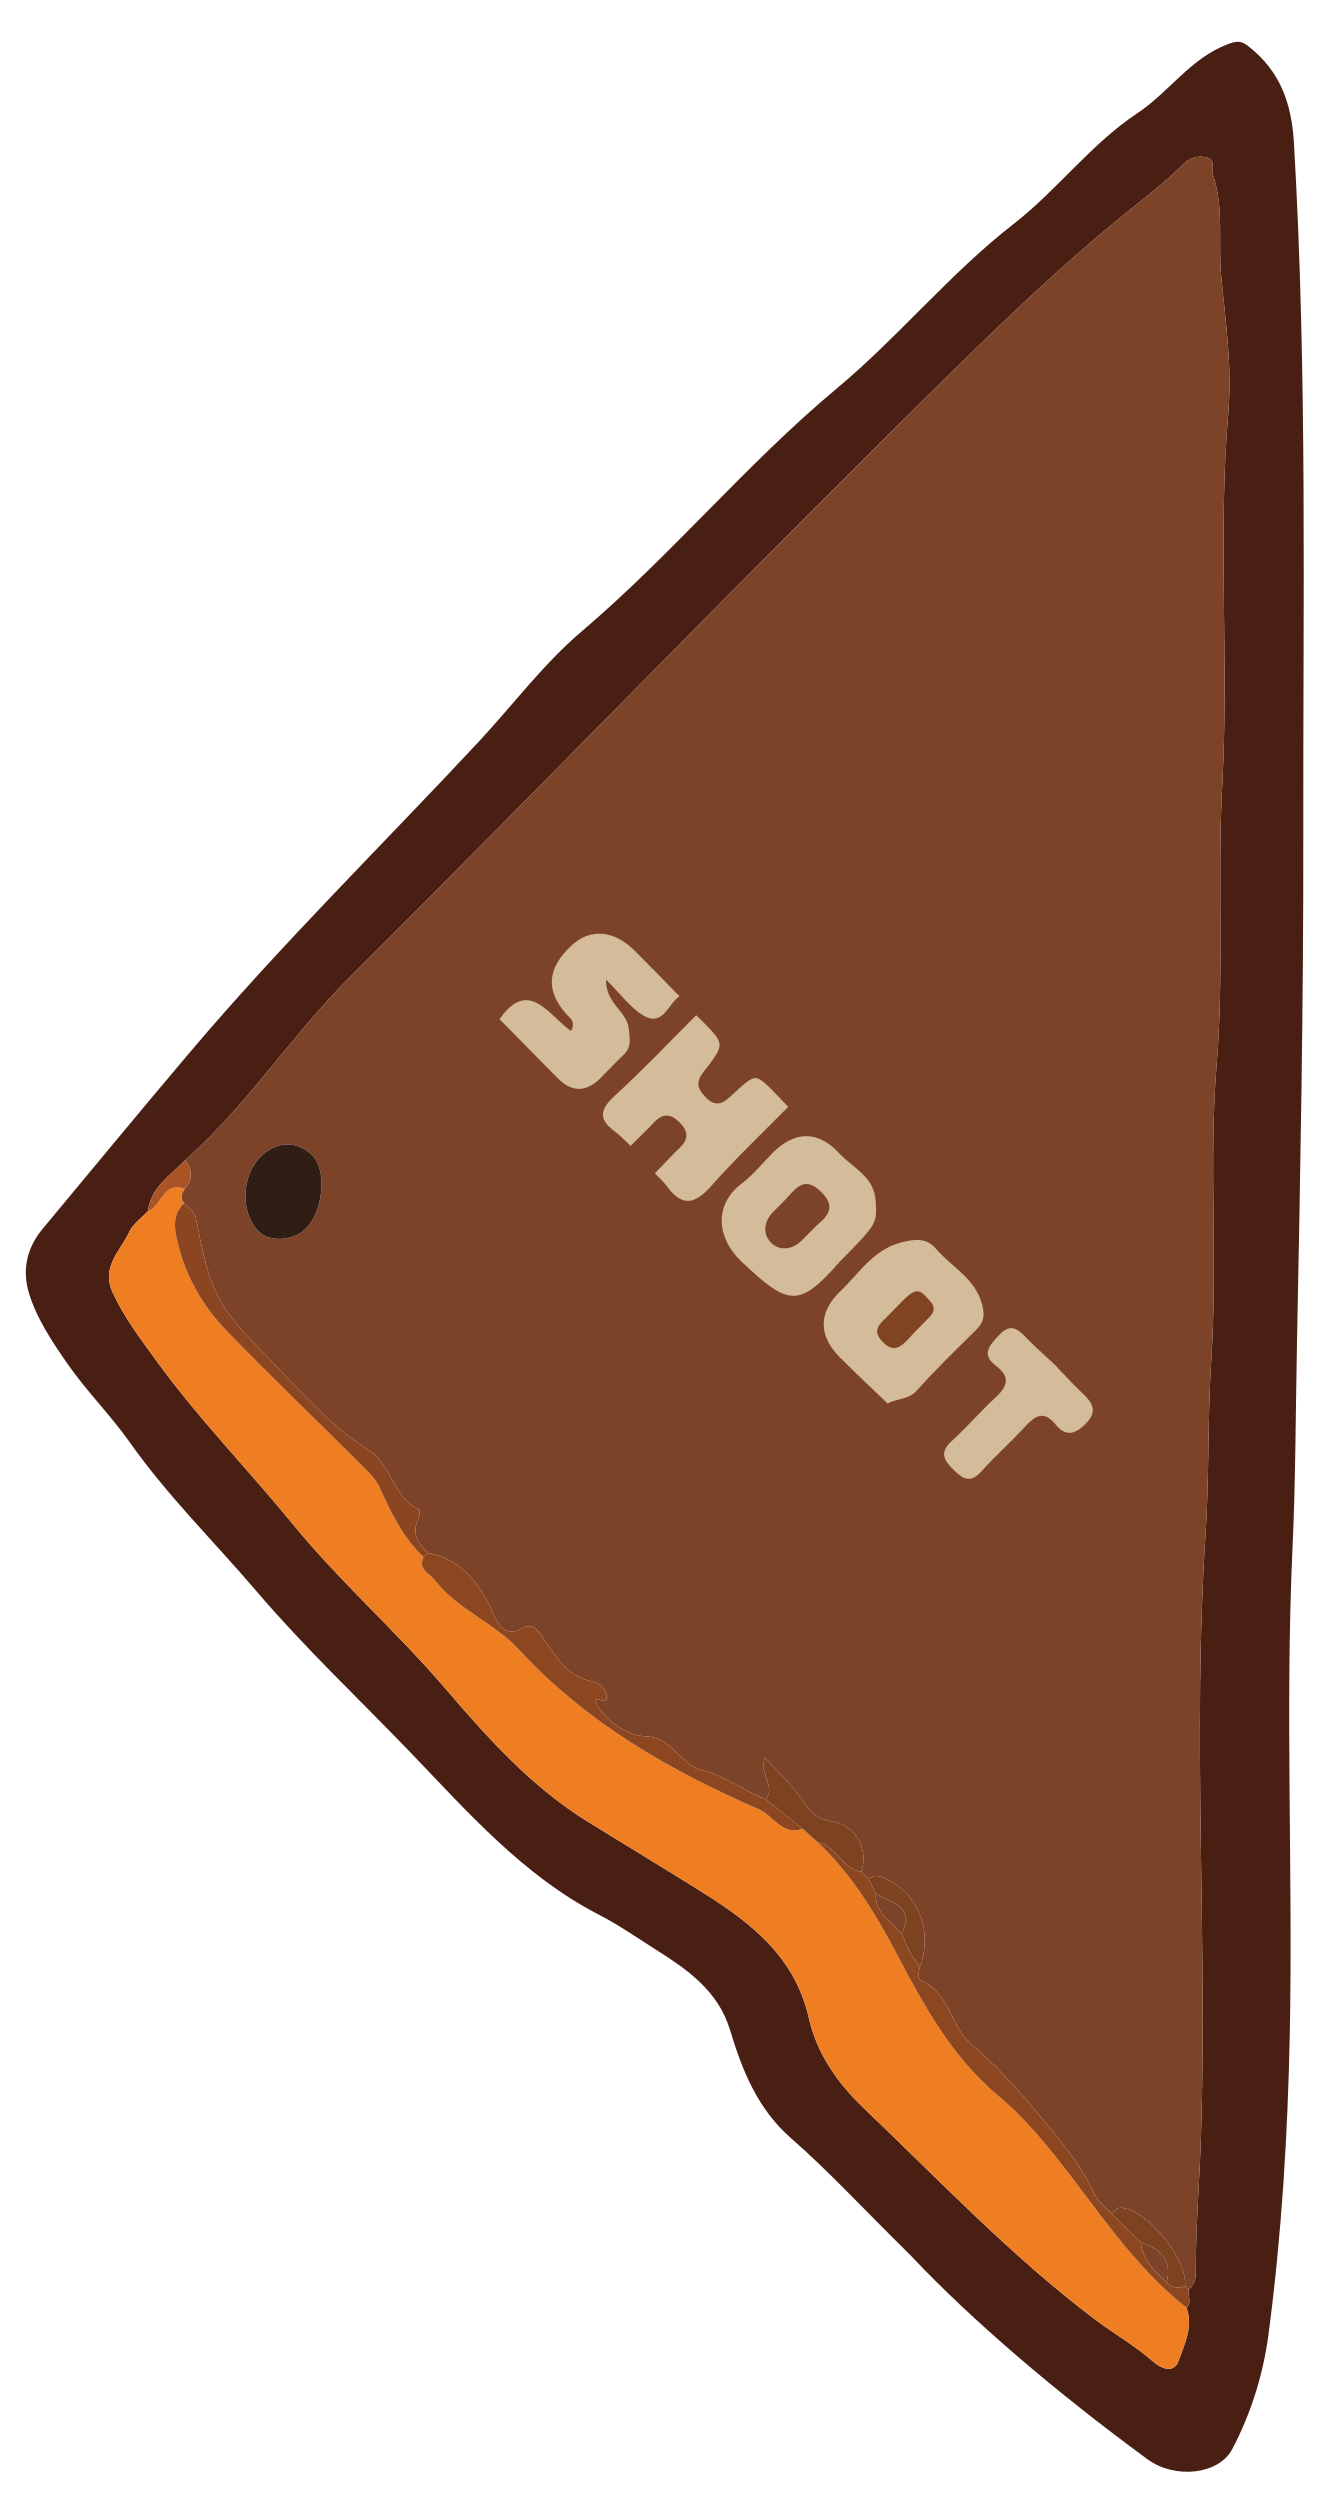
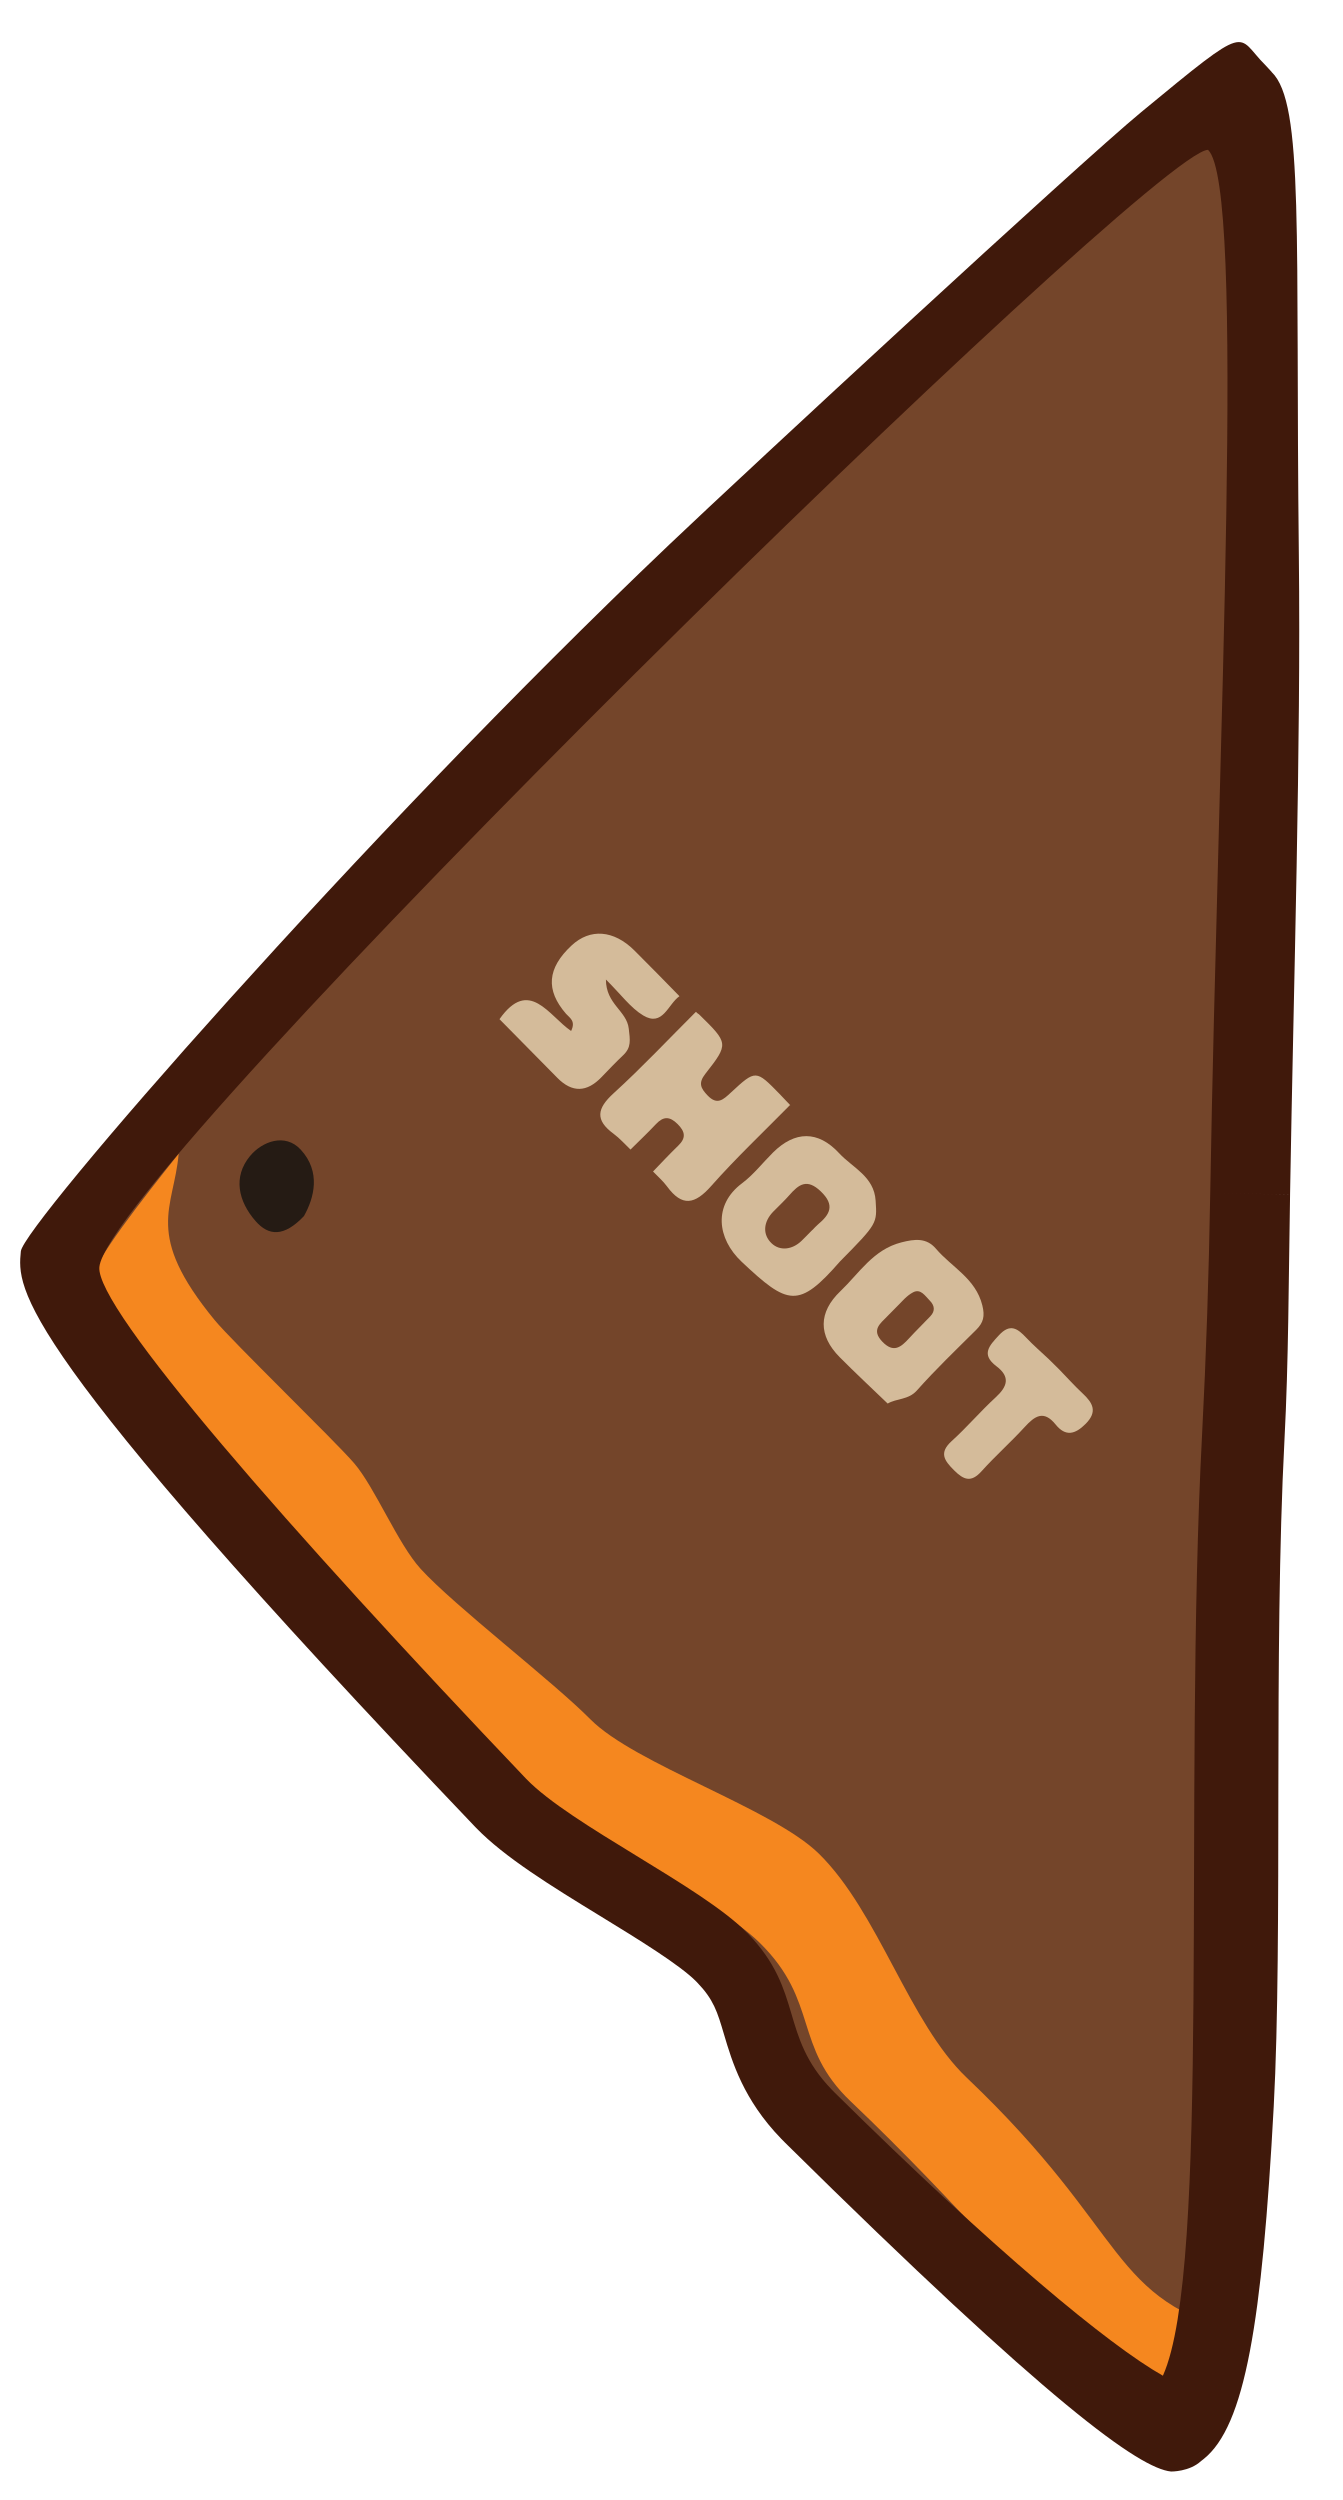
- <svg xmlns="http://www.w3.org/2000/svg" version="1.1" id="Ebene_1" x="0px" y="0px" width="260px" height="484px" viewBox="0 0 260 484" enable-background="new 0 0 260 484" xml:space="preserve">
-   <g id="soxAgD_1_">
-     <g>
-       <path fill="#491F13" d="M176.432,436.788c-9.882-9.767-16.221-16.666-23.24-22.784c-6.553-5.716-9.514-13.229-11.854-20.989    c-2.324-7.703-8.487-11.838-14.333-15.543c-3.541-2.244-7.189-4.792-11.078-6.795c-14.602-7.52-25.357-19.857-36.574-31.52    c-9.924-10.319-20.386-20.176-29.657-31.049c-8.2-9.617-17.254-18.492-24.603-28.915c-3.652-5.181-8.267-9.767-11.956-15.062    c-3.049-4.379-6.083-8.914-7.556-13.862c-1.181-3.965-0.696-8.312,2.669-12.361c9.478-11.401,18.911-22.843,28.491-34.164    c17.703-20.918,37.25-40.101,55.908-60.115c6.633-7.115,12.557-15.104,19.946-21.38c17.38-14.763,31.937-32.473,49.386-47.027    c12.029-10.033,21.918-22.271,34.204-31.825c8.548-6.645,15.051-15.543,23.948-21.438c6.169-4.086,10.297-10.629,17.493-13.375    c1.883-0.719,2.653-0.738,4.137,0.429c6.101,4.801,8.295,11.004,8.746,18.705c2.615,44.679,1.741,89.397,1.808,134.099    c0.05,32.764-0.571,65.53-1.223,98.29c-0.263,13.232-0.259,26.49-0.867,39.692c-1.441,31.327,0.101,62.647-0.525,93.962    c-0.389,19.446-1.565,38.846-4.114,58.131c-1.026,7.772-3.354,15.269-7.021,22.251c-2.596,4.942-11.077,5.876-16.411,1.971    C204.655,463.292,188.196,449.271,176.432,436.788z M229.701,446.778c1.177-1.032,0.148-2.34,0.43-3.483    c0.842-0.84,1.374-1.706,1.37-3.042c-0.028-9.071,0.741-18.127,1.025-27.169c1.215-38.626-1.693-77.282,0.86-115.933    c0.748-11.318,0.379-22.708,1.125-34.083c1.244-18.986-0.513-38.019,1.039-57.095c1.461-17.946,0.097-36.05,1.084-54.125    c1.309-23.962-0.888-48.034,1.167-72.042c0.747-8.725-0.512-17.445-1.367-26.158c-0.641-6.533,0.576-13.227-1.555-19.653    c-0.388-1.175,0.583-2.989-1.136-3.468c-1.588-0.443-3.183-0.19-4.566,1.187c-4.193,4.168-8.978,7.666-13.499,11.405    c-10.276,8.495-20.064,17.773-29.561,27.076c-39.993,39.186-78.825,79.554-118.488,119.083    c-11.274,11.237-19.837,24.798-31.797,35.344c-2.844,2.953-6.645,5.209-7.178,9.847c-1.247,1.343-2.928,2.486-3.65,4.068    c-1.672,3.659-5.467,6.705-3.218,11.636c2.278,4.993,5.625,9.318,8.77,13.644c7.958,10.946,17.469,20.656,26.037,31.148    c9.13,11.179,20.047,20.769,29.489,31.777c8.226,9.592,16.733,19.191,27.859,26.027c6.67,4.099,13.369,8.193,20.031,12.315    c10.215,6.321,19.72,12.8,22.655,25.729c1.522,6.7,5.416,12.378,10.609,17.333c14.654,13.991,28.613,28.736,44.855,40.968    c3.683,2.772,7.721,5.047,11.216,8.14c1.264,1.117,3.926,2.527,4.893-0.255C229.323,453.778,231.058,450.442,229.701,446.778z" />
-       <path fill="#7C4328" d="M35.833,224.621c11.959-10.547,20.521-24.108,31.797-35.345c39.664-39.529,78.495-79.897,118.489-119.083    c9.496-9.303,19.283-18.581,29.56-27.076c4.523-3.738,9.307-7.237,13.499-11.405c1.385-1.376,2.979-1.629,4.567-1.187    c1.718,0.479,0.747,2.294,1.136,3.468c2.13,6.427,0.915,13.121,1.555,19.654c0.855,8.713,2.114,17.433,1.367,26.158    c-2.056,24.009,0.142,48.081-1.167,72.042c-0.988,18.076,0.377,36.178-1.084,54.125c-1.554,19.076,0.205,38.109-1.04,57.096    c-0.745,11.375-0.376,22.765-1.124,34.082c-2.554,38.65,0.354,77.308-0.861,115.934c-0.282,9.04-1.053,18.097-1.025,27.169    c0.004,1.335-0.528,2.201-1.369,3.041c-0.239-0.222-0.474-0.448-0.707-0.679c0.491-5.395-7.616-15.21-12.639-15.194    c-0.53,0-1.06,0.732-1.59,1.124c-1.115-1.225-2.628-2.27-3.277-3.705c-2.792-6.178-7.277-11.19-11.491-16.274    c-3.839-4.635-8.025-9.045-12.661-13.071c-3.732-3.245-3.893-9.702-9.376-12.007c-0.795-0.335-0.588-1.806-0.262-2.798    c2.675-7.217-0.806-15.011-7.721-17.386c-0.918-0.315-1.584-0.05-2.264,0.466c-0.473-0.468-0.944-0.936-1.416-1.402    c1.51-4.262-1.021-8.99-5.641-9.733c-2.553-0.411-3.931-1.457-5.355-3.588c-2.074-3.102-4.885-5.711-7.593-8.77    c-1.338,3.179,2.173,5.495,0.112,8.058c-4.152-1.598-8.136-4.613-11.947-5.516c-4.79-1.133-5.977-6.448-11.337-6.672    c-3.476-0.146-7.755-2.71-9.783-6.873c0.447-0.973,2.161,0.929,2.261-0.586c0.109-1.691-1.419-2.908-2.709-3.15    c-4.607-0.862-6.754-4.296-9.129-7.705c-1.036-1.488-2.132-4.013-4.597-2.566c-2.938,1.725-4.457-0.537-5.16-2.12    c-2.672-5.997-5.948-11.088-12.938-12.498c-2.067-1.768-3.245-3.771-1.947-6.567c0.249-0.536,0.366-1.704,0.18-1.789    c-5.055-2.327-5.252-8.697-9.755-11.525c-7.985-5.017-13.942-12.322-20.464-18.927c-8.824-8.937-10.272-11.797-12.949-25.78    c-0.283-1.48-1.412-2.181-2.337-3.101c-0.87-0.954-0.589-1.856,0.118-2.742C37.282,228.37,37.356,226.507,35.833,224.621z     M122.05,222.567c1.438,1.481,3.112,2.793,3.562,4.98c1.959,3.651,3.846,7.345,5.926,10.925c0.566,0.972,1.81,0.674,2.698,0.146    c1.501-0.891,2.573-0.32,3.314,0.97c0.788,1.371,0.474,2.492-1.067,3.226c-1.359,0.647-1.346,1.804-0.693,2.925    c0.561,0.961,1.72,1.445,2.57,0.917c2.586-1.608,3.803,0.324,5.501,1.633c3.978,3.065,8.06,6.103,13.743,3.958    c-1.519,9.444,4.323,14.49,10.188,19.443c1.097,0.928,2.699,1.41,4.064,0.043l-0.015,0.003c4.086,2.007,7.529,1.876,10.017-2.612    c0.753-1.36,1.989-3.48,3.688-2.793c4.87,1.975,3.829-0.756,2.405-4.051c2.534,1.053,4.63,2.243,4.039,3.917    c-0.584,1.658-2.008,3.751-4.406,3.974c-0.785,0.074-2.523-1.087-2.031,0.558c1.096,3.66-1.973,4.641-3.591,6.38    c-1.976,2.12-3.062,5.465-1.419,6.624c3.457,2.442,2.004,3.955-0.117,6.232c4.79-1.747,10.169,0.171,13.912-3.653    c1.734-1.771,3.736-3.458,4.57-5.968c3.758,1.451,2.946-2.106,3.684-3.712c1.504,0.147,1.736,1.173,2.323,1.951    c2.13,2.824,4.185,2.532,5.577-0.664c0.326-0.746,0.614-1.553,1.119-2.165c1.459-1.774,3.861-3.626,1.972-5.955    c-2.057-2.534-4.61-5.026-8.484-4.633c-0.695-0.688-1.393-1.378-2.088-2.066c1.032-3.147-0.712-4.772-3.166-6.246    c-1.207-0.725-3.548-1.424-1.954-3.583c0.695-0.943,1.951-1.415,0.703-2.694c-1.101-1.128-2.773-2.068-4-1.255    c-2.934,1.949-3.744,0.289-5.248-1.904c-4.311-6.287-9.395-11.537-19.059-9.16c2.027-2.17,2.893-4.104,1.693-6.277    c-3.644-6.602-7.826-12.939-16.006-13.911c-3.435-0.408-3.461-1.671-3.066-4.099l0.076-0.005c0.9-0.42,1.475-2.22,2.797-0.795    c0.539,0.583-0.171,2.432,1.412,1.915c1.477-0.482,0.661-1.948,0.584-3.056c-0.181-2.603-1.398-3.124-3.646-2.009    c-1.75,0.866-3.245,0.11-4.506-1.078c-1.381-1.305-0.383-2.391,0.516-3.41c1.189-1.353,0.699-3.028-0.525-3.318    c-4.716-1.113-5.448-5.927-8.492-8.515c-0.742-0.629-1.361-2.16-2.726-0.876c-0.166,2.112,3.847,2.939,2.019,5.001    s-2.986-2.191-5.1-1.454c-0.224-0.13-0.422-0.289-0.598-0.479c-0.975-1.011-1.949-2.022-2.924-3.033    c0.847-8.261-9.701-8.041-11.059-14.725c-0.035-0.178-1.522-0.021-2.326-0.089c-7.905-0.656-10.794,5.221-13.376,10.858    c-0.964,2.104-1.756,2.693-3.839,3.381c-2.045,0.675-6.253,0.541-4.795,5.027c-1.118,1.558-1.5,2.904,0.661,4.016    c2.344,1.205,1.819,2.408-0.233,3.42c-1.075,0.529-2.282,1.119-1.304,2.561c0.782,1.154,1.998,0.991,3.109,0.393    c0.977-0.524,2.069-1.85,3.047-0.707c2.723,3.184,6.693,3.984,10.109,5.854c2.179,1.19,2.704,2.681-0.582,3.231    c-0.651,0.108-1.332,0.501-1.009,1.338c0.149,0.391,0.824,0.979,1.003,0.899c3.629-1.615,4.373,1.364,5.845,3.445    c1.275,1.802,3.009,2.662,5.021,0.808H122.05z M59.198,237.874c3.471-3.459,4.14-11.449,1.193-14.276    c-2.944-2.829-6.872-2.7-9.93,0.327c-3.673,3.634-3.967,10.571-0.603,14.283C51.966,240.535,56.699,240.366,59.198,237.874z     M158.028,265.652c-0.022-2.697-1.612-3.392-4.089-5.043C154.722,263.79,155.975,264.79,158.028,265.652z M193.402,245.318    c0.498-0.051,1.088,0.051,1.25-0.167c0.189-0.25,0.152-0.9-0.056-1.168c-0.399-0.513-1.072-0.744-1.483-0.036    C192.956,244.216,193.268,244.755,193.402,245.318z" />
-       <path fill="#EF7E22" d="M35.757,230.214c-0.708,0.886-0.987,1.787-0.116,2.739c-1.952,1.785-1.987,4.071-1.52,6.392    c1.427,7.095,4.851,13.252,9.811,18.368c8.544,8.812,17.41,17.312,26.098,25.985c1.277,1.273,2.689,2.608,3.413,4.2    c2.241,4.924,4.541,9.76,8.545,13.552c-1.122,2.382,1.139,3.137,2.17,4.463c4.451,5.738,11.542,8.266,16.405,13.553    c12.913,14.042,29.135,23.312,46.338,30.814c2.795,1.219,4.566,5.216,8.499,3.772c0.978,0.876,1.956,1.753,2.933,2.629    c6.641,6.284,11.227,13.916,15.471,21.973c5.189,9.848,10.571,19.657,19.418,27.067c4.274,3.58,8.002,7.827,11.538,12.296    c7.871,9.943,14.786,20.782,24.942,28.761c1.356,3.664-0.378,7-1.498,10.221c-0.967,2.782-3.63,1.372-4.893,0.254    c-3.496-3.092-7.534-5.366-11.216-8.14c-16.242-12.232-30.201-26.977-44.856-40.967c-5.191-4.958-9.088-10.634-10.607-17.334    c-2.936-12.93-12.441-19.408-22.656-25.729c-6.663-4.123-13.362-8.218-20.031-12.316c-11.126-6.836-19.634-16.436-27.86-26.027    c-9.444-11.009-20.36-20.599-29.49-31.777c-8.568-10.491-18.081-20.202-26.037-31.148c-3.145-4.325-6.491-8.649-8.77-13.643    c-2.248-4.931,1.546-7.978,3.218-11.637c0.723-1.582,2.404-2.726,3.651-4.068C31.352,233.598,31.541,228.544,35.757,230.214z" />
-       <path fill="#8C4720" d="M229.701,446.778c-10.156-7.979-17.071-18.817-24.942-28.761c-3.536-4.469-7.264-8.716-11.538-12.296    c-8.847-7.41-14.229-17.219-19.418-27.067c-4.244-8.057-8.83-15.688-15.471-21.973c3.637,0.657,4.695,5.124,8.398,5.686    c0.473,0.468,0.943,0.936,1.416,1.402c0.471,0.941,0.942,1.882,1.414,2.822c-0.234,3.816,2.965,5.411,5.013,7.751    c0.948,2.247,1.765,4.569,3.556,6.347c-0.326,0.992-0.531,2.464,0.263,2.799c5.483,2.305,5.643,8.762,9.375,12.006    c4.636,4.026,8.822,8.439,12.662,13.072c4.213,5.083,8.699,10.097,11.49,16.273c0.65,1.437,2.162,2.48,3.278,3.706    c1.895,1.876,3.786,3.752,5.681,5.628c0.354,3.428,2.707,5.562,5.004,7.737c1.023,1.026,2.205,1.253,3.543,0.704    c0.233,0.231,0.469,0.458,0.708,0.68C229.85,444.438,230.878,445.745,229.701,446.778z" />
-       <path fill="#AA5425" d="M35.757,230.214c-4.216-1.671-4.406,3.384-7.101,4.253c0.533-4.638,4.333-6.894,7.179-9.847    C37.356,226.507,37.282,228.37,35.757,230.214z" />
-       <path fill="#7C4328" stroke="#7C4328" stroke-miterlimit="10" d="M171.858,271.732c-1.366,1.369-2.968,0.885-4.064-0.043    c-5.864-4.952-11.707-9.999-10.188-19.443c-5.684,2.145-9.766-0.893-13.743-3.958c-1.698-1.308-2.914-3.24-5.501-1.633    c-0.85,0.529-2.01,0.045-2.57-0.917c-0.654-1.121-0.666-2.278,0.693-2.925c1.541-0.733,1.855-1.854,1.067-3.226    c-0.741-1.29-1.812-1.86-3.314-0.97c-0.889,0.527-2.133,0.825-2.698-0.146c-2.081-3.58-3.967-7.273-5.926-10.925    c0.271-0.249,0.542-0.496,0.813-0.746c0.911,0.96,1.938,1.835,2.714,2.894c2.926,3.987,5.385,3.485,8.537-0.076    c4.818-5.446,10.133-10.456,15.236-15.651c-0.395,2.428-0.369,3.69,3.066,4.099c8.178,0.973,12.361,7.309,16.006,13.912    c1.2,2.172,0.332,4.107-1.693,6.276c9.662-2.376,14.747,2.874,19.059,9.16c1.504,2.193,2.315,3.853,5.248,1.904    c1.225-0.813,2.897,0.125,4,1.255c1.248,1.279-0.008,1.751-0.704,2.694c-1.594,2.16,0.747,2.859,1.954,3.584    c2.456,1.472,4.199,3.098,3.166,6.246c-1.452-1.369-2.972-2.673-4.335-4.122c-1.671-1.774-3.109-2.832-5.288-0.472    c-1.873,2.028-3.516,3.709-0.484,5.999c2.746,2.07,2.129,3.937-0.16,6.036c-2.939,2.693-5.531,5.767-8.489,8.44    c-2.53,2.286-1.441,3.776,0.454,5.674c1.859,1.859,3.291,2.431,5.305,0.19c2.666-2.965,5.668-5.627,8.361-8.571    c1.952-2.134,3.678-3.354,5.991-0.488c1.932,2.396,3.778,1.92,5.822-0.139c2.323-2.341,1.396-4.02-0.56-5.846    c-1.576-1.473-3.023-3.086-4.528-4.636c3.874-0.395,6.428,2.098,8.484,4.633c1.89,2.329-0.512,4.182-1.972,5.954    c-0.506,0.614-0.794,1.421-1.119,2.166c-1.393,3.196-3.448,3.489-5.577,0.664c-0.588-0.778-0.819-1.806-2.323-1.951    c-0.737,1.604,0.075,5.165-3.683,3.711c-0.835,2.511-2.838,4.198-4.57,5.968c-3.745,3.825-9.122,1.907-13.913,3.654    c2.119-2.277,3.576-3.79,0.116-6.232c-1.642-1.159-0.556-4.503,1.42-6.624c1.62-1.738,4.686-2.721,3.591-6.38    c-0.49-1.645,1.246-0.485,2.031-0.558c2.398-0.224,3.822-2.315,4.406-3.974c0.59-1.674-1.506-2.863-4.039-3.917    c1.424,3.296,2.465,6.025-2.406,4.051c-1.695-0.688-2.934,1.433-3.688,2.792c-2.484,4.488-5.928,4.62-10.017,2.613    c1.784-1.046,4.024-0.688,5.667-2.538c3.627-4.086,7.592-7.876,11.472-11.732c1.405-1.397,1.729-2.624,1.195-4.766    c-1.294-5.194-5.918-7.363-8.962-10.937c-1.842-2.162-4.111-1.905-6.738-1.229c-5.428,1.398-8.131,5.966-11.757,9.424    c-4.325,4.124-4.294,8.618-0.158,12.789C165.595,265.807,168.755,268.743,171.858,271.732z M162.633,244.206    c7.278-7.366,7.168-7.36,6.889-11.76c-0.299-4.696-4.459-6.368-7.059-9.179c-4.111-4.447-8.574-4.323-12.787-0.158    c-2.017,1.992-3.782,4.303-6.026,5.981c-5.603,4.194-4.842,10.688-0.07,15.185C152.557,252.73,154.596,253.425,162.633,244.206z" />
-       <path fill="#D4BB9A" d="M152.914,213.97c-5.105,5.194-10.417,10.204-15.236,15.651c-3.152,3.561-5.611,4.063-8.538,0.076    c-0.776-1.058-1.802-1.935-2.714-2.894c1.62-1.671,3.199-3.387,4.877-5.001c1.56-1.499,1.349-2.721-0.123-4.188    c-1.514-1.504-2.739-1.525-4.186,0.016c-1.592,1.697-3.291,3.297-4.943,4.937l0.024,0.001c-1.085-1.027-2.08-2.18-3.275-3.059    c-3.627-2.664-3.251-4.895-0.013-7.844c5.521-5.028,10.646-10.491,15.938-15.772c0.176,0.19,0.375,0.349,0.598,0.479    c5.723,5.611,5.809,5.678,1.229,11.522c-1.418,1.811-0.881,2.803,0.429,4.181c1.878,1.977,3.067,0.79,4.519-0.555    c4.811-4.459,4.842-4.427,9.434,0.281c0.694,0.714,1.372,1.443,2.058,2.165L152.914,213.97z" />
-       <path fill="#D4BB9A" d="M205.103,265.164c1.505,1.55,2.95,3.163,4.528,4.636c1.955,1.827,2.883,3.506,0.559,5.846    c-2.044,2.059-3.891,2.534-5.822,0.139c-2.312-2.867-4.039-1.646-5.991,0.488c-2.692,2.943-5.694,5.604-8.36,8.57    c-2.016,2.24-3.445,1.669-5.306-0.19c-1.896-1.896-2.984-3.387-0.453-5.674c2.956-2.673,5.548-5.747,8.488-8.441    c2.29-2.099,2.905-3.964,0.161-6.035c-3.032-2.289-1.39-3.969,0.483-5.999c2.18-2.359,3.617-1.303,5.288,0.472    c1.365,1.45,2.884,2.755,4.335,4.123C203.712,263.787,204.407,264.476,205.103,265.164z" />
-       <path fill="#8C4720" d="M155.398,354.054c-3.932,1.442-5.703-2.555-8.498-3.772c-17.203-7.502-33.426-16.771-46.339-30.815    c-4.862-5.287-11.954-7.814-16.405-13.552c-1.03-1.327-3.292-2.081-2.169-4.464c0.309-0.268,0.616-0.536,0.923-0.804    c6.99,1.41,10.266,6.501,12.938,12.499c0.705,1.58,2.223,3.844,5.16,2.119c2.467-1.448,3.562,1.078,4.598,2.566    c2.374,3.408,4.522,6.842,9.13,7.705c1.289,0.243,2.817,1.46,2.708,3.15c-0.098,1.514-1.814-0.387-2.259,0.585    c2.027,4.164,6.305,6.728,9.783,6.873c5.36,0.226,6.547,5.54,11.336,6.673c3.811,0.902,7.795,3.919,11.947,5.516    C150.633,350.24,153.018,352.146,155.398,354.054z" />
-       <path fill="#7C4328" stroke="#7C4328" stroke-miterlimit="10" d="M134.724,195.893c-5.292,5.281-10.417,10.743-15.938,15.772    c-3.238,2.95-3.614,5.18,0.013,7.844c1.196,0.878,2.189,2.03,3.275,3.059c-2.011,1.853-3.745,0.994-5.02-0.809    c-1.475-2.08-2.217-5.061-5.847-3.444c-0.179,0.08-0.853-0.51-1.002-0.9c-0.322-0.836,0.358-1.229,1.01-1.339    c3.285-0.551,2.759-2.04,0.582-3.231c-3.417-1.867-7.386-2.669-10.109-5.853c-0.979-1.143-2.071,0.183-3.049,0.708    c-1.11,0.597-2.326,0.761-3.108-0.393c-0.978-1.442,0.229-2.032,1.305-2.562c2.053-1.011,2.576-2.214,0.232-3.418    c-2.163-1.112-1.78-2.459-0.661-4.017l0.295,0.001c3.732,3.784,7.466,7.568,11.198,11.355c2.896,2.941,5.734,2.798,8.549-0.13    c1.382-1.438,2.759-2.884,4.206-4.255c1.608-1.524,1.323-2.947,1.076-5.135c-0.395-3.493-4.415-4.704-4.423-9.513    c2.95,2.915,4.759,5.476,7.217,6.953c3.807,2.288,4.795-2.195,7.021-3.725l0.255-0.006    C132.774,193.87,133.75,194.881,134.724,195.893z" />
-       <path fill="#8B4520" d="M82.91,300.646c-0.306,0.267-0.613,0.535-0.923,0.804c-4.005-3.791-6.304-8.628-8.546-13.551    c-0.724-1.592-2.136-2.927-3.412-4.201c-8.688-8.673-17.555-17.172-26.098-25.984c-4.961-5.116-8.383-11.273-9.811-18.368    c-0.467-2.319-0.431-4.607,1.521-6.392c0.924,0.922,2.052,1.622,2.335,3.103c2.676,13.983,4.125,16.844,12.949,25.78    c6.523,6.604,12.48,13.911,20.465,18.927c4.501,2.827,4.698,9.197,9.754,11.524c0.186,0.086,0.068,1.255-0.18,1.79    C79.666,296.874,80.844,298.879,82.91,300.646z" />
-       <path fill="#301D14" d="M59.198,237.874c-2.499,2.49-7.232,2.661-9.339,0.334c-3.364-3.712-3.071-10.649,0.603-14.283    c3.059-3.027,6.986-3.156,9.93-0.327C63.338,226.426,62.67,234.416,59.198,237.874z" />
-       <path fill="#7C4328" stroke="#7C4328" stroke-miterlimit="10" d="M152.988,213.966c-0.685-0.723-1.362-1.453-2.058-2.165    c-4.591-4.71-4.624-4.741-9.434-0.28c-1.452,1.345-2.642,2.532-4.519,0.554c-1.309-1.378-1.846-2.37-0.428-4.18    c4.578-5.847,4.494-5.912-1.229-11.523c2.113-0.737,3.27,3.517,5.1,1.454c1.828-2.062-2.184-2.889-2.019-5.002    c1.364-1.283,1.983,0.247,2.724,0.877c3.047,2.588,3.777,7.401,8.494,8.515c1.225,0.29,1.715,1.967,0.523,3.319    c-0.896,1.019-1.896,2.105-0.514,3.409c1.262,1.188,2.756,1.944,4.506,1.077c2.25-1.115,3.465-0.593,3.646,2.011    c0.077,1.106,0.894,2.572-0.583,3.055c-1.583,0.518-0.873-1.333-1.412-1.915C154.465,211.745,153.889,213.545,152.988,213.966z" />
-       <path fill="#7C4328" stroke="#7C4328" stroke-miterlimit="10" d="M96.407,197.312c-1.458-4.486,2.749-4.352,4.794-5.027    c2.083-0.688,2.876-1.276,3.839-3.381c2.582-5.637,5.471-11.515,13.375-10.858c0.804,0.067,2.291-0.089,2.327,0.089    c1.357,6.685,11.906,6.465,11.058,14.725c0,0-0.255,0.006-0.252,0.006c-2.916-2.964-5.803-5.958-8.758-8.883    c-3.993-3.95-8.551-4.275-12.13-0.939c-4.731,4.41-5.061,8.639-1.077,13.229c0.668,0.77,1.949,1.368,0.985,3.324    c-4.311-2.917-8.118-10.435-13.866-2.283H96.407z" />
-       <path fill="#7D4321" d="M155.398,354.054c-2.381-1.907-4.766-3.813-7.146-5.72c2.062-2.563-1.449-4.879-0.112-8.058    c2.709,3.058,5.52,5.668,7.595,8.769c1.424,2.131,2.801,3.177,5.354,3.588c4.62,0.745,7.15,5.473,5.643,9.732    c-3.703-0.56-4.762-5.027-8.399-5.685C157.354,355.807,156.376,354.931,155.398,354.054z" />
-       <path fill="#7D4321" d="M169.561,366.592c-0.473-0.941-0.943-1.882-1.414-2.822c0.68-0.516,1.346-0.781,2.264-0.467    c6.915,2.375,10.395,10.17,7.719,17.387c-1.789-1.776-2.604-4.1-3.555-6.347C177.306,368.911,172.418,368.408,169.561,366.592z" />
-       <path fill="#7C4328" stroke="#7C4328" stroke-miterlimit="10" d="M122.05,222.567c1.651-1.642,3.35-3.241,4.943-4.938    c1.445-1.54,2.672-1.52,4.187-0.015c1.473,1.466,1.682,2.688,0.123,4.187c-1.679,1.615-3.257,3.331-4.877,5.001    c-0.271,0.249-0.542,0.497-0.813,0.746C125.163,225.361,123.488,224.049,122.05,222.567z" />
-       <path fill="#7D4321" d="M220.877,434.173c-1.895-1.876-3.786-3.752-5.681-5.628c0.53-0.392,1.06-1.124,1.59-1.124    c5.022-0.016,13.13,9.8,12.639,15.194c-1.338,0.549-2.52,0.322-3.544-0.705C226.949,437.562,224.693,435.363,220.877,434.173z" />
-       <path fill="#7C4328" stroke="#7C4328" stroke-miterlimit="10" d="M158.028,265.652c-2.054-0.862-3.307-1.862-4.089-5.043    C156.416,262.261,158.007,262.956,158.028,265.652z" />
-       <path fill="#7C4328" stroke="#7C4328" stroke-miterlimit="10" d="M193.402,245.318c-0.134-0.563-0.446-1.103-0.289-1.371    c0.411-0.708,1.086-0.477,1.483,0.036c0.208,0.268,0.245,0.918,0.056,1.168C194.49,245.369,193.9,245.268,193.402,245.318z" />
-       <path fill="#7C4328" d="M169.561,366.592c2.857,1.816,7.745,2.319,5.013,7.751C172.524,372.002,169.324,370.406,169.561,366.592z" />
-       <path fill="#7C4328" d="M220.877,434.173c3.816,1.19,6.072,3.389,5.004,7.737C223.584,439.736,221.232,437.601,220.877,434.173z" />
-       <path fill="#D4BB9A" d="M171.858,271.732c-3.104-2.991-6.264-5.926-9.298-8.985c-4.136-4.172-4.167-8.666,0.158-12.79    c3.626-3.458,6.329-8.025,11.756-9.423c2.629-0.678,4.896-0.934,6.738,1.229c3.044,3.574,7.668,5.741,8.963,10.936    c0.534,2.141,0.211,3.368-1.196,4.767c-3.881,3.856-7.845,7.646-11.472,11.732c-1.643,1.848-3.883,1.492-5.665,2.537    C171.844,271.735,171.858,271.732,171.858,271.732z M174.287,252.295c-1.387,1.403-1.969,1.981-2.539,2.572    c-1.356,1.404-3.086,2.605-0.955,4.854c2.205,2.323,3.649,1.08,5.229-0.651c1.328-1.454,2.752-2.82,4.102-4.253    c0.973-1.032,0.808-2.092-0.132-3.034c-0.894-0.895-1.747-2.366-3.22-1.59C175.505,250.861,174.53,252.081,174.287,252.295z" />
-       <path fill="#D4BB9A" d="M162.633,244.206c-8.037,9.219-10.078,8.523-19.052,0.069c-4.772-4.494-5.532-10.99,0.069-15.185    c2.244-1.678,4.012-3.99,6.025-5.981c4.213-4.166,8.677-4.289,12.789,0.159c2.598,2.81,6.759,4.481,7.058,9.178    C169.802,236.847,169.912,236.841,162.633,244.206z M157.27,238.117c0.004,0.004,0.009,0.009,0.014,0.013    c0.348-0.353,0.672-0.736,1.051-1.054c2.334-1.957,3.376-3.735,0.561-6.429c-2.661-2.543-4.248-1.361-6.076,0.729    c-0.979,1.119-2.08,2.131-3.119,3.196c-1.916,1.965-2.137,4.417-0.309,6.145c1.605,1.517,3.98,1.247,5.781-0.484    C155.887,239.544,156.572,238.822,157.27,238.117z" />
-       <path fill="#D4BB9A" d="M96.702,197.312c5.746-8.149,9.555-0.634,13.865,2.284c0.964-1.956-0.316-2.556-0.984-3.325    c-3.984-4.591-3.655-8.817,1.077-13.229c3.579-3.336,8.137-3.011,12.129,0.94c2.956,2.924,5.842,5.919,8.757,8.882    c-2.229,1.53-3.216,6.014-7.023,3.726c-2.458-1.477-4.267-4.038-7.217-6.954c0.008,4.81,4.028,6.021,4.423,9.514    c0.247,2.188,0.534,3.609-1.077,5.136c-1.446,1.371-2.823,2.816-4.205,4.254c-2.813,2.927-5.651,3.071-8.548,0.129    C104.168,204.881,100.434,201.099,96.702,197.312z" />
-       <path fill="#804520" d="M174.287,252.295c0.243-0.214,1.218-1.434,2.484-2.102c1.473-0.776,2.327,0.695,3.221,1.591    c0.939,0.942,1.104,2.001,0.131,3.033c-1.35,1.433-2.772,2.8-4.1,4.254c-1.58,1.731-3.025,2.975-5.229,0.651    c-2.132-2.249-0.402-3.45,0.955-4.854C172.317,254.277,172.9,253.698,174.287,252.295z" />
-       <path fill="#7C4328" d="M157.27,238.117c-0.699,0.707-1.382,1.427-2.098,2.116c-1.799,1.732-4.175,2.002-5.781,0.484    c-1.826-1.728-1.607-4.18,0.309-6.145c1.039-1.065,2.141-2.078,3.12-3.196c1.827-2.09,3.415-3.272,6.076-0.729    c2.815,2.693,1.772,4.472-0.562,6.429c-0.379,0.317-0.702,0.701-1.051,1.054C157.277,238.125,157.273,238.121,157.27,238.117z" />
+ <svg xmlns="http://www.w3.org/2000/svg" version="1.1" x="0px" y="0px" width="260px" height="484px" viewBox="0 0 260 484" enable-background="new 0 0 260 484" xml:space="preserve">
+   <g id="Ebene_2_1_">
+     <g id="Ebene_2">
+       <path fill="#74452A" d="M245.22,297.834c-0.94,24.283,2.667,169.753-16.162,170.385c-3.709,0.129,4.693,17.78-72.235-58.213    l-0.688-0.695c-6.161-6.375-7.898-12.233-9.426-17.401c-1.377-4.651-2.468-8.323-6.848-12.857    c-3.921-4.003-12.151-9.041-20.11-13.917c-9.154-5.601-17.797-10.896-22.735-16.004c-0.009-0.008-0.124-0.129-0.136-0.141    C9.422,257.273,10.395,247.217,10.812,242.922c1.251-12.859,96.835-107.208,123.501-132.579    c17.314-16.469,106.44-104.428,106.835-93.77C249.035,230.615,247.73,233.089,245.22,297.834z" />
+       <path fill="#F5871F" d="M187.176,402.258c-11.194-10.646-17.074-32.008-28.629-43.374c-8.961-8.812-35.591-17.278-44.281-26.058    c-7.34-7.41-26.311-21.936-32.829-29.096c-4.44-4.879-8.846-15.777-12.903-20.481c-3.759-4.362-23.572-23.529-26.993-27.695    c-13.795-16.816-7.88-21.497-6.949-32.205c-6.965,8.77-16.643,20.997-16.931,24.651c-0.622,7.979,39.227,51.763,86.099,99.095    c8.692,8.776,34.36,20.216,43.32,29.03c11.558,11.364,6.421,20.053,17.614,30.701c42.412,40.34,59.664,72.887,71.774,55.44    c1.883-2.712,2.971-60.46,4.646-10.307C214.174,445.146,219.194,432.713,187.176,402.258z" />
+       <path fill="#40190B" d="M244.979,12.611c-5.845-5.776-2.431-8.74-24.015,9.076c-12.25,10.111-76.556,69.63-91.356,83.713    C69.314,162.765,4.517,237.296,4.037,242.246c-0.716,7.369-1.68,17.446,87.937,111.422c0.023,0.023,0.149,0.152,0.17,0.175    c5.537,5.73,14.526,11.262,24.06,17.099c7.251,4.438,15.462,9.478,18.638,12.727l0.116,0.122c3.22,3.336,3.925,5.721,5.205,10.056    c1.581,5.328,3.746,12.631,11.067,20.206c0.257,0.267,0.524,0.539,0.798,0.808c51.434,50.811,68.617,63.03,74.695,63.627    c0,0,3.551,0.063,5.811-2.039l0.477-0.369c8.033-6.398,11.333-26.438,13.582-68.266c1.769-32.883-0.072-87.899,2.085-129.145    c0.788-15.016,0.798-30.976,1.08-47.417l-15.452-0.264l15.451,0.26v-0.003c0.709-41.785,2.119-86.466,1.699-123.797    c-0.697-61.735,1.078-87.424-5.275-93.511C246.18,13.937,246.514,14.244,244.979,12.611z M161.616,405.151    c-0.198-0.193-0.389-0.393-0.573-0.585c-10.177-10.526-5.379-18.978-16.275-30.257c-0.061-0.063-0.136-0.11-0.198-0.172    c-8.755-8.945-34.042-20.797-42.672-29.725c-0.034-0.035-0.069-0.071-0.104-0.107c-45.935-48.243-83.332-91.046-82.557-99.012    C21.042,226.727,222.845,29.17,233.879,29.007c7.352,7.139,1.918,114.033,0.422,201.978c-0.269,15.752-0.782,31.516-1.586,46.851    c-3.651,69.788,1.747,161.379-7.58,182.103C214.711,454.039,192.747,435.903,161.616,405.151z" />
+       <path fill="#251B14" d="M58.839,235.439c-3.841,4.049-6.811,3.886-9.362,0.961c-3.353-3.834-4.413-8.56-1.075-12.589    c2.338-2.83,6.793-4.516,9.811-1.25C62.176,226.851,60.828,231.927,58.839,235.439z" />
    </g>
  </g>
+   <g id="Ebene_1">
+     <path fill="#D4BB9A" d="M152.914,213.97c-5.105,5.194-10.417,10.204-15.236,15.651c-3.152,3.561-5.611,4.063-8.538,0.076   c-0.776-1.059-1.802-1.936-2.714-2.895c1.62-1.671,3.199-3.387,4.877-5.001c1.561-1.499,1.35-2.721-0.123-4.188   c-1.514-1.504-2.739-1.525-4.186,0.016c-1.592,1.697-3.291,3.297-4.943,4.937l0.024,0.001c-1.085-1.027-2.08-2.181-3.275-3.06   c-3.627-2.664-3.251-4.895-0.013-7.844c5.521-5.028,10.646-10.491,15.938-15.772c0.176,0.19,0.375,0.349,0.599,0.479   c5.723,5.611,5.809,5.678,1.229,11.522c-1.418,1.811-0.881,2.803,0.429,4.181c1.879,1.977,3.067,0.79,4.52-0.555   c4.811-4.459,4.842-4.427,9.434,0.281c0.694,0.714,1.373,1.443,2.059,2.165L152.914,213.97z" />
+     <path fill="#D4BB9A" d="M205.104,265.164c1.504,1.55,2.949,3.163,4.527,4.636c1.955,1.827,2.883,3.506,0.559,5.847   c-2.043,2.059-3.891,2.533-5.821,0.139c-2.312-2.867-4.039-1.646-5.991,0.488c-2.691,2.942-5.693,5.604-8.359,8.569   c-2.017,2.24-3.445,1.669-5.307-0.189c-1.896-1.896-2.984-3.388-0.453-5.675c2.956-2.673,5.549-5.746,8.488-8.44   c2.29-2.099,2.904-3.964,0.161-6.035c-3.032-2.289-1.39-3.969,0.483-5.999c2.18-2.359,3.616-1.303,5.287,0.473   c1.365,1.449,2.885,2.754,4.335,4.122C203.712,263.787,204.407,264.477,205.104,265.164z" />
+     <path fill="#D4BB9A" d="M171.857,271.732c-3.104-2.991-6.264-5.927-9.297-8.985c-4.137-4.172-4.168-8.666,0.157-12.79   c3.626-3.458,6.329-8.025,11.757-9.423c2.629-0.678,4.896-0.934,6.737,1.229c3.044,3.574,7.668,5.741,8.963,10.937   c0.534,2.141,0.211,3.367-1.196,4.767c-3.881,3.856-7.845,7.646-11.472,11.732c-1.643,1.848-3.883,1.491-5.665,2.537   C171.844,271.734,171.857,271.732,171.857,271.732z M174.287,252.295c-1.387,1.403-1.969,1.98-2.539,2.572   c-1.355,1.404-3.086,2.604-0.955,4.854c2.205,2.323,3.648,1.08,5.229-0.65c1.328-1.454,2.752-2.82,4.103-4.254   c0.974-1.031,0.808-2.092-0.132-3.033c-0.895-0.896-1.747-2.366-3.221-1.59C175.505,250.861,174.53,252.081,174.287,252.295z" />
+     <path fill="#D4BB9A" d="M162.633,244.206c-8.037,9.219-10.078,8.522-19.052,0.069c-4.772-4.494-5.532-10.99,0.069-15.186   c2.244-1.678,4.012-3.99,6.024-5.981c4.213-4.166,8.677-4.289,12.789,0.159c2.599,2.81,6.759,4.481,7.058,9.178   C169.802,236.847,169.912,236.841,162.633,244.206z M157.27,238.117c0.004,0.004,0.01,0.009,0.015,0.013   c0.348-0.353,0.672-0.736,1.051-1.054c2.334-1.957,3.376-3.735,0.562-6.429c-2.662-2.543-4.248-1.361-6.076,0.729   c-0.979,1.119-2.08,2.131-3.119,3.196c-1.916,1.965-2.137,4.417-0.309,6.145c1.604,1.517,3.979,1.247,5.78-0.484   C155.887,239.544,156.572,238.822,157.27,238.117z" />
+     <path fill="#D4BB9A" d="M96.702,197.312c5.746-8.149,9.555-0.634,13.865,2.284c0.964-1.956-0.316-2.556-0.984-3.325   c-3.984-4.591-3.655-8.817,1.077-13.229c3.579-3.336,8.137-3.011,12.129,0.94c2.956,2.924,5.842,5.919,8.757,8.882   c-2.229,1.53-3.216,6.014-7.023,3.726c-2.458-1.477-4.267-4.038-7.217-6.954c0.008,4.811,4.028,6.021,4.423,9.514   c0.247,2.188,0.534,3.609-1.077,5.136c-1.446,1.371-2.823,2.816-4.205,4.254c-2.813,2.927-5.651,3.071-8.548,0.129   C104.168,204.881,100.434,201.099,96.702,197.312z" />
+   </g>
</svg>
